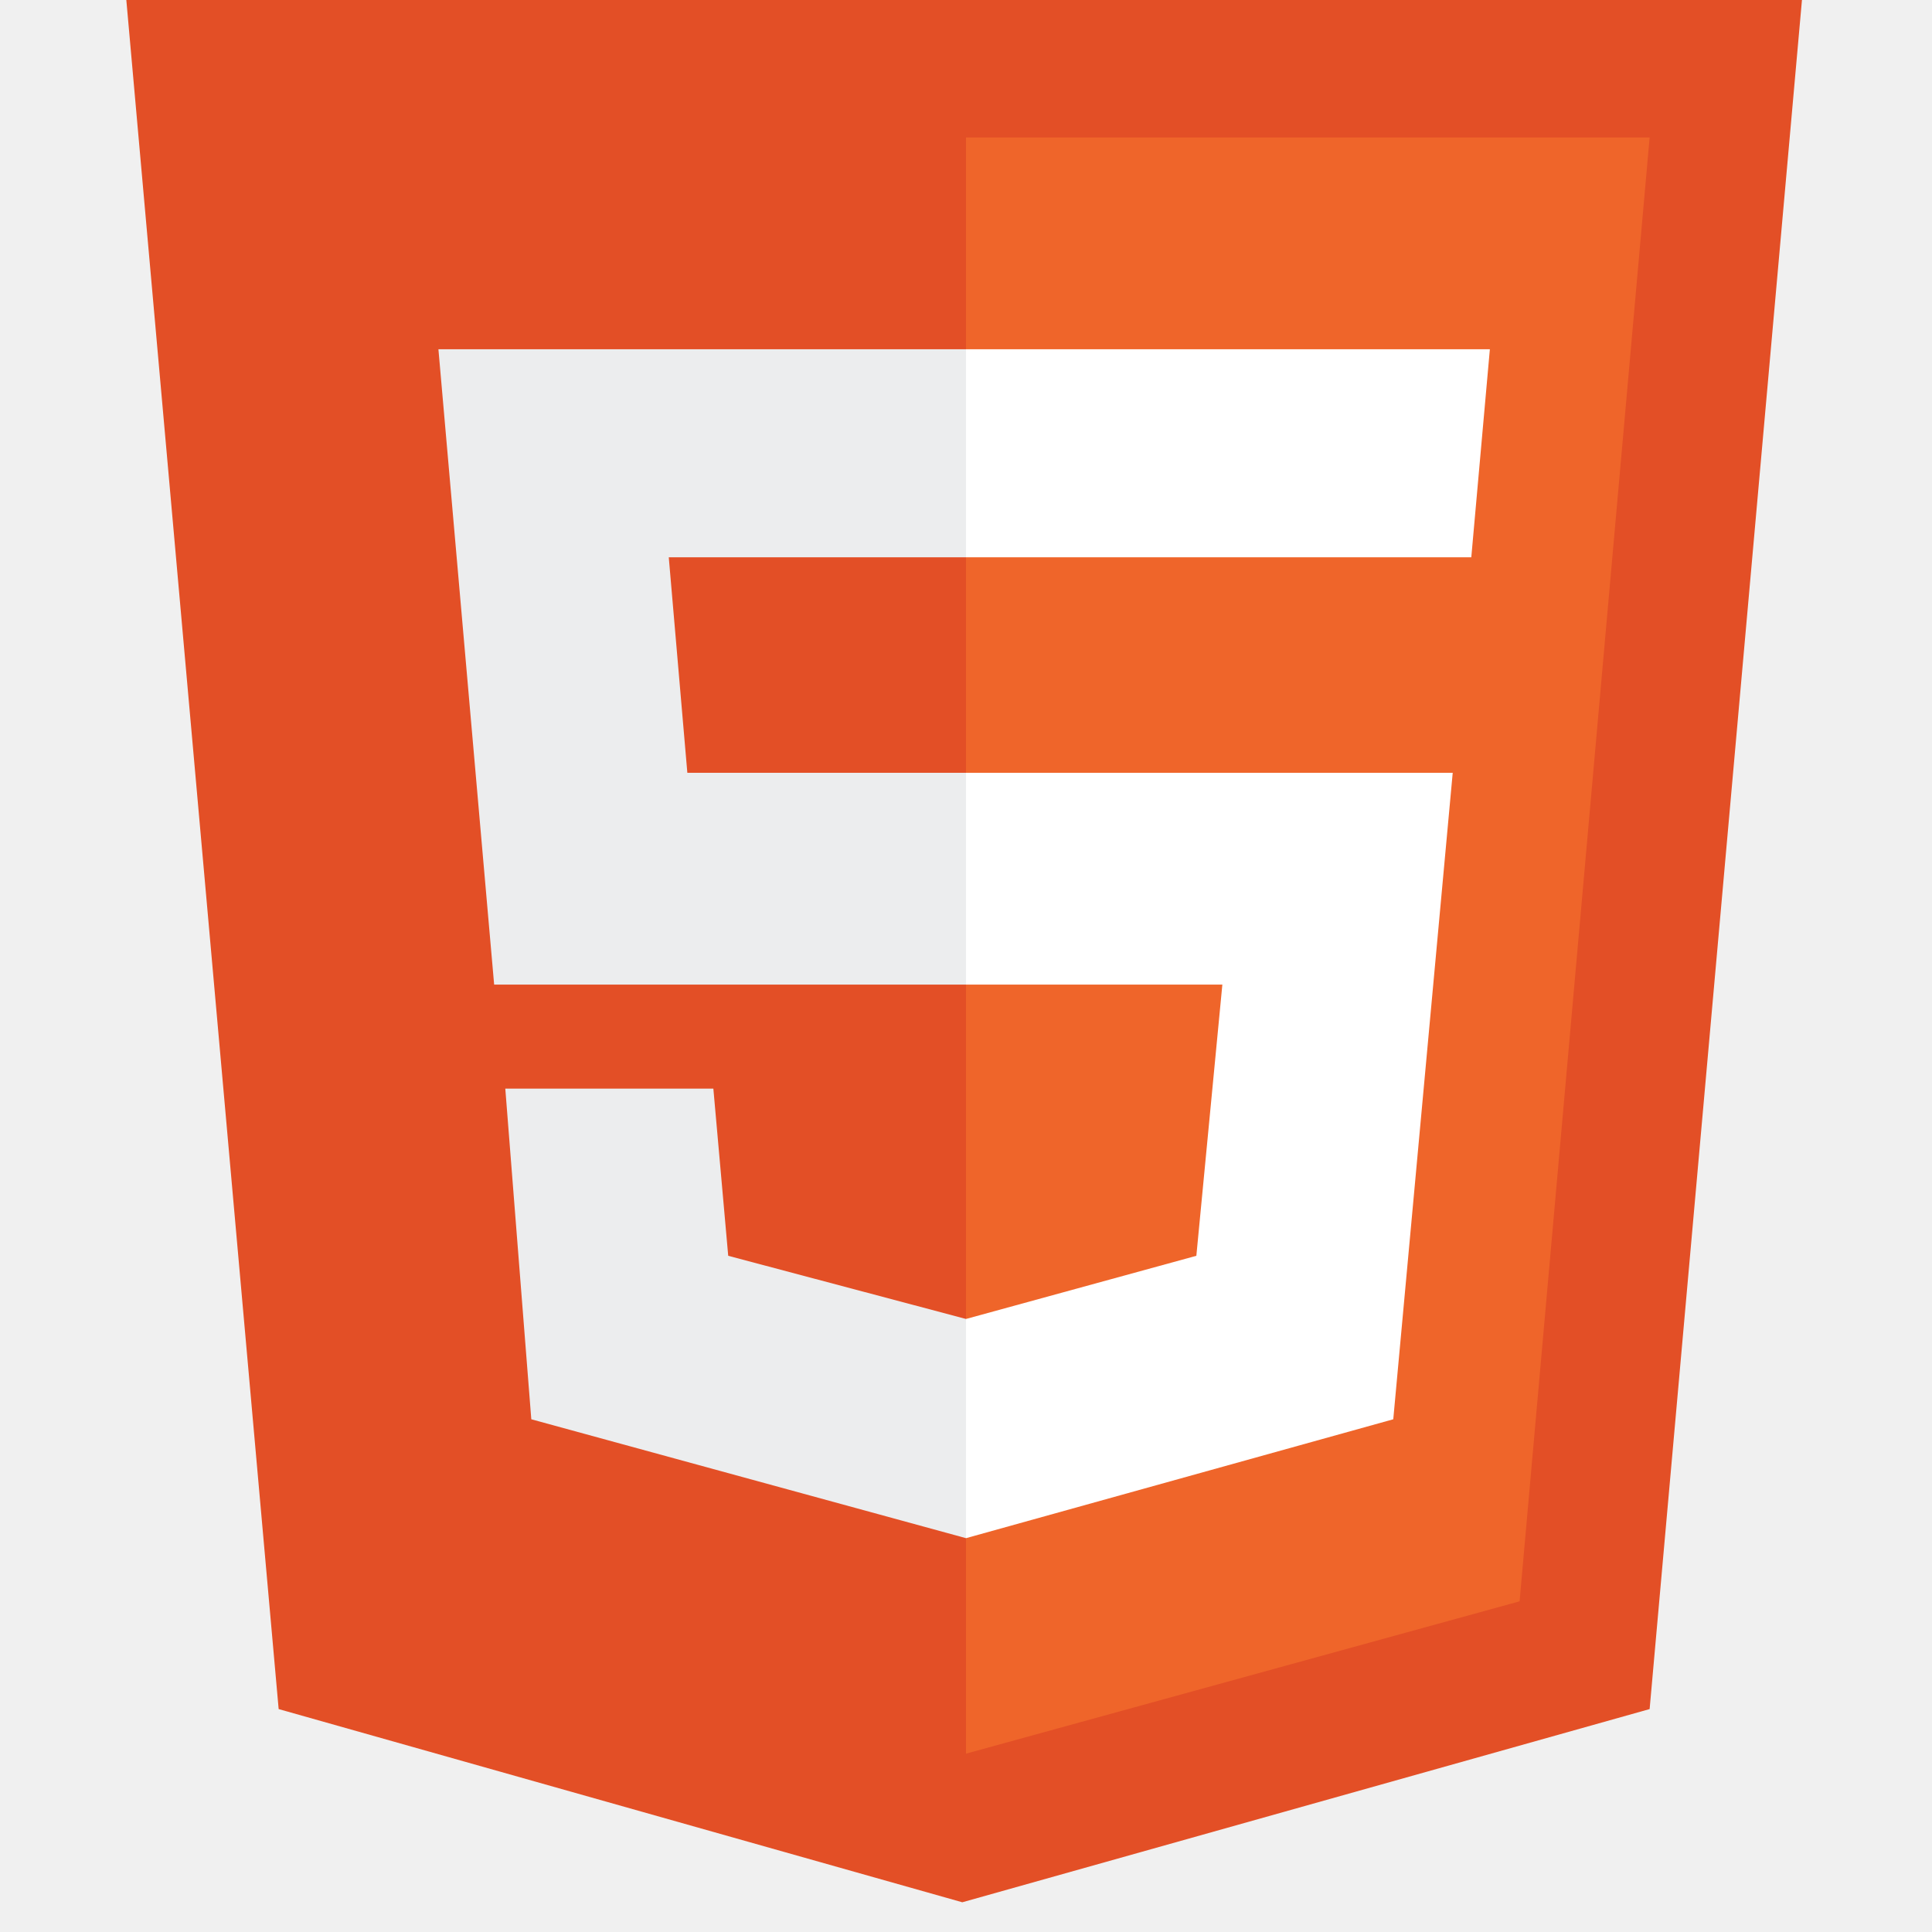
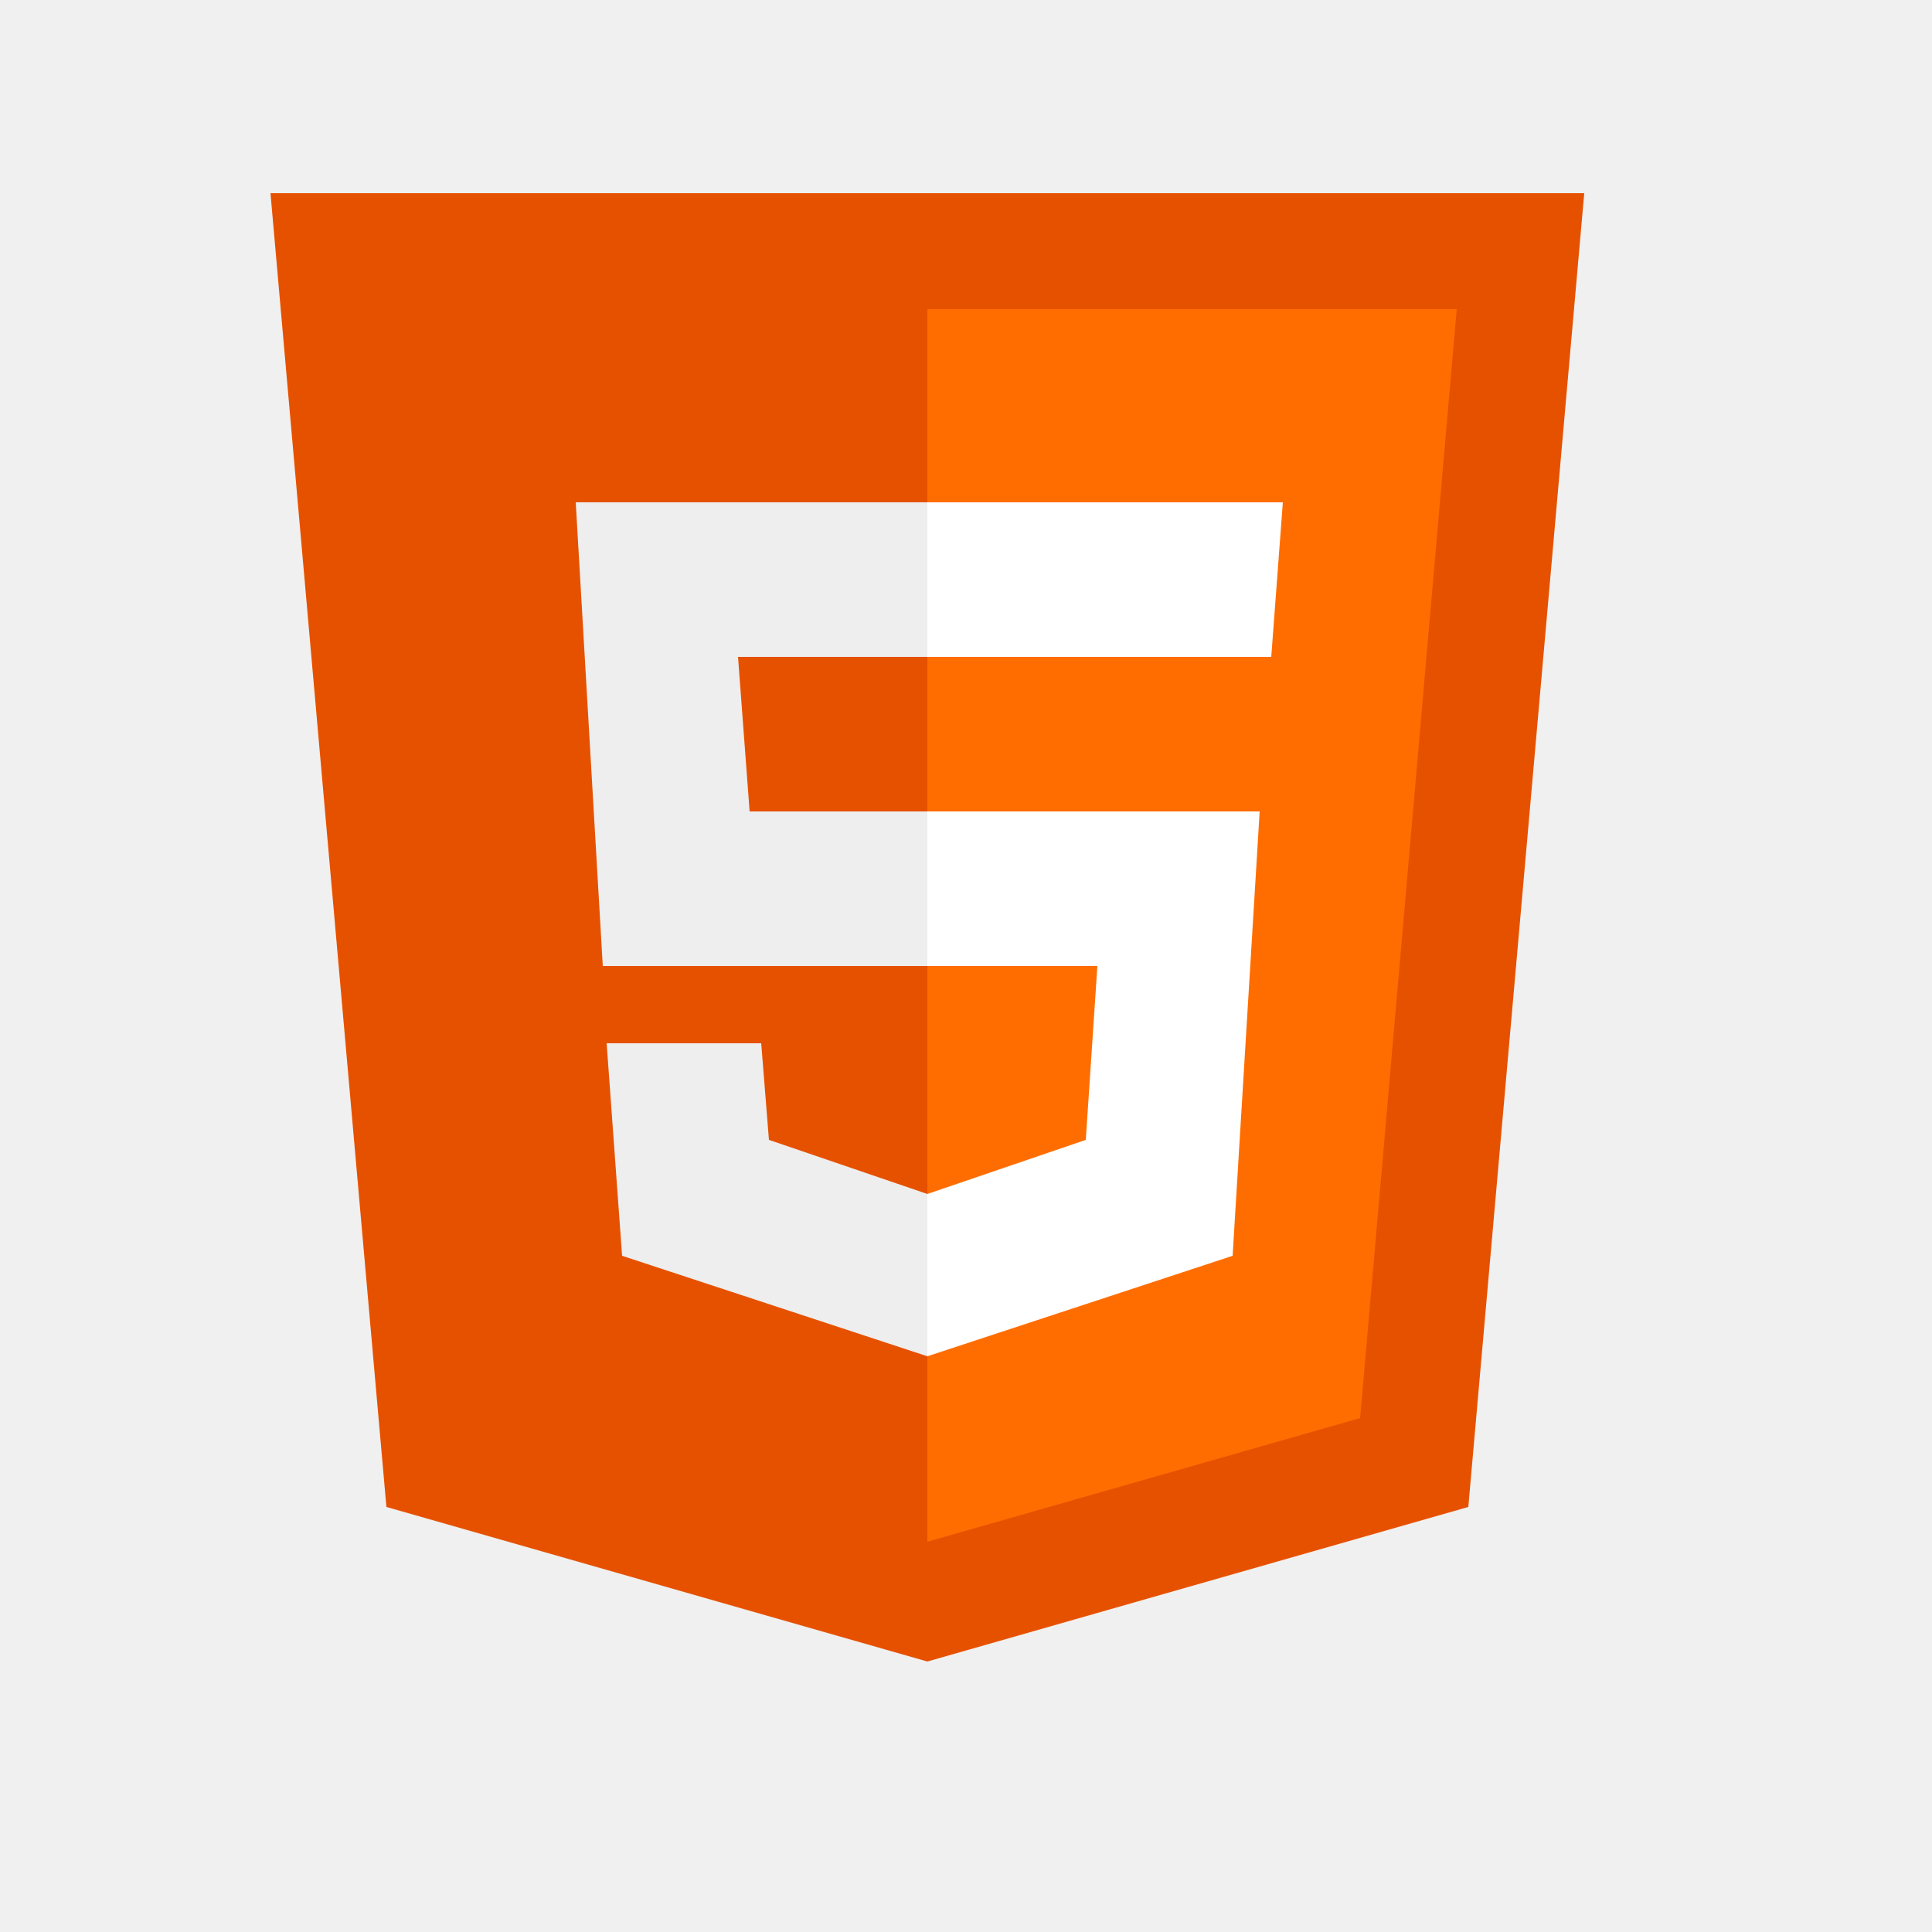
- <svg xmlns="http://www.w3.org/2000/svg" width="100" height="100" viewBox="0 0 452 520">
-   <path fill="#e34f26" d="M41 460L0 0h451l-41 460-185 52" />
-   <path fill="#ef652a" d="M226 472l149-41 35-394H226" />
-   <path fill="#ecedee" d="M226 208h-75l-5-58h80V94H84l15 171h127zm0 147l-64-17-4-45h-56l7 89 117 32z" />
-   <path fill="#fff" d="M226 265h69l-7 73-62 17v59l115-32 16-174H226zm0-171v56h136l5-56z" />
+ <svg xmlns="http://www.w3.org/2000/svg" x="0px" y="0px" width="200" height="200" viewBox="0 0 50 50" style=" fill:#000000;">
+   <path fill="#E65100" d="M41,5H7l3,34l14,4l14-4L41,5L41,5z" />
+   <path fill="#FF6D00" d="M24 8L24 39.9 35.2 36.7 37.7 8z" />
+   <path fill="#FFF" d="M24,25v-4h8.6l-0.7,11.5L24,35.1v-4.2l4.1-1.4l0.3-4.5H24z M32.9,17l0.3-4H24v4H32.9z" />
+   <path fill="#EEE" d="M24,30.9v4.2l-7.9-2.6L15.7,27h4l0.2,2.5L24,30.9z M19.1,17H24v-4h-9.1l0.7,12H24v-4h-4.6L19.1,17z" />
</svg>
